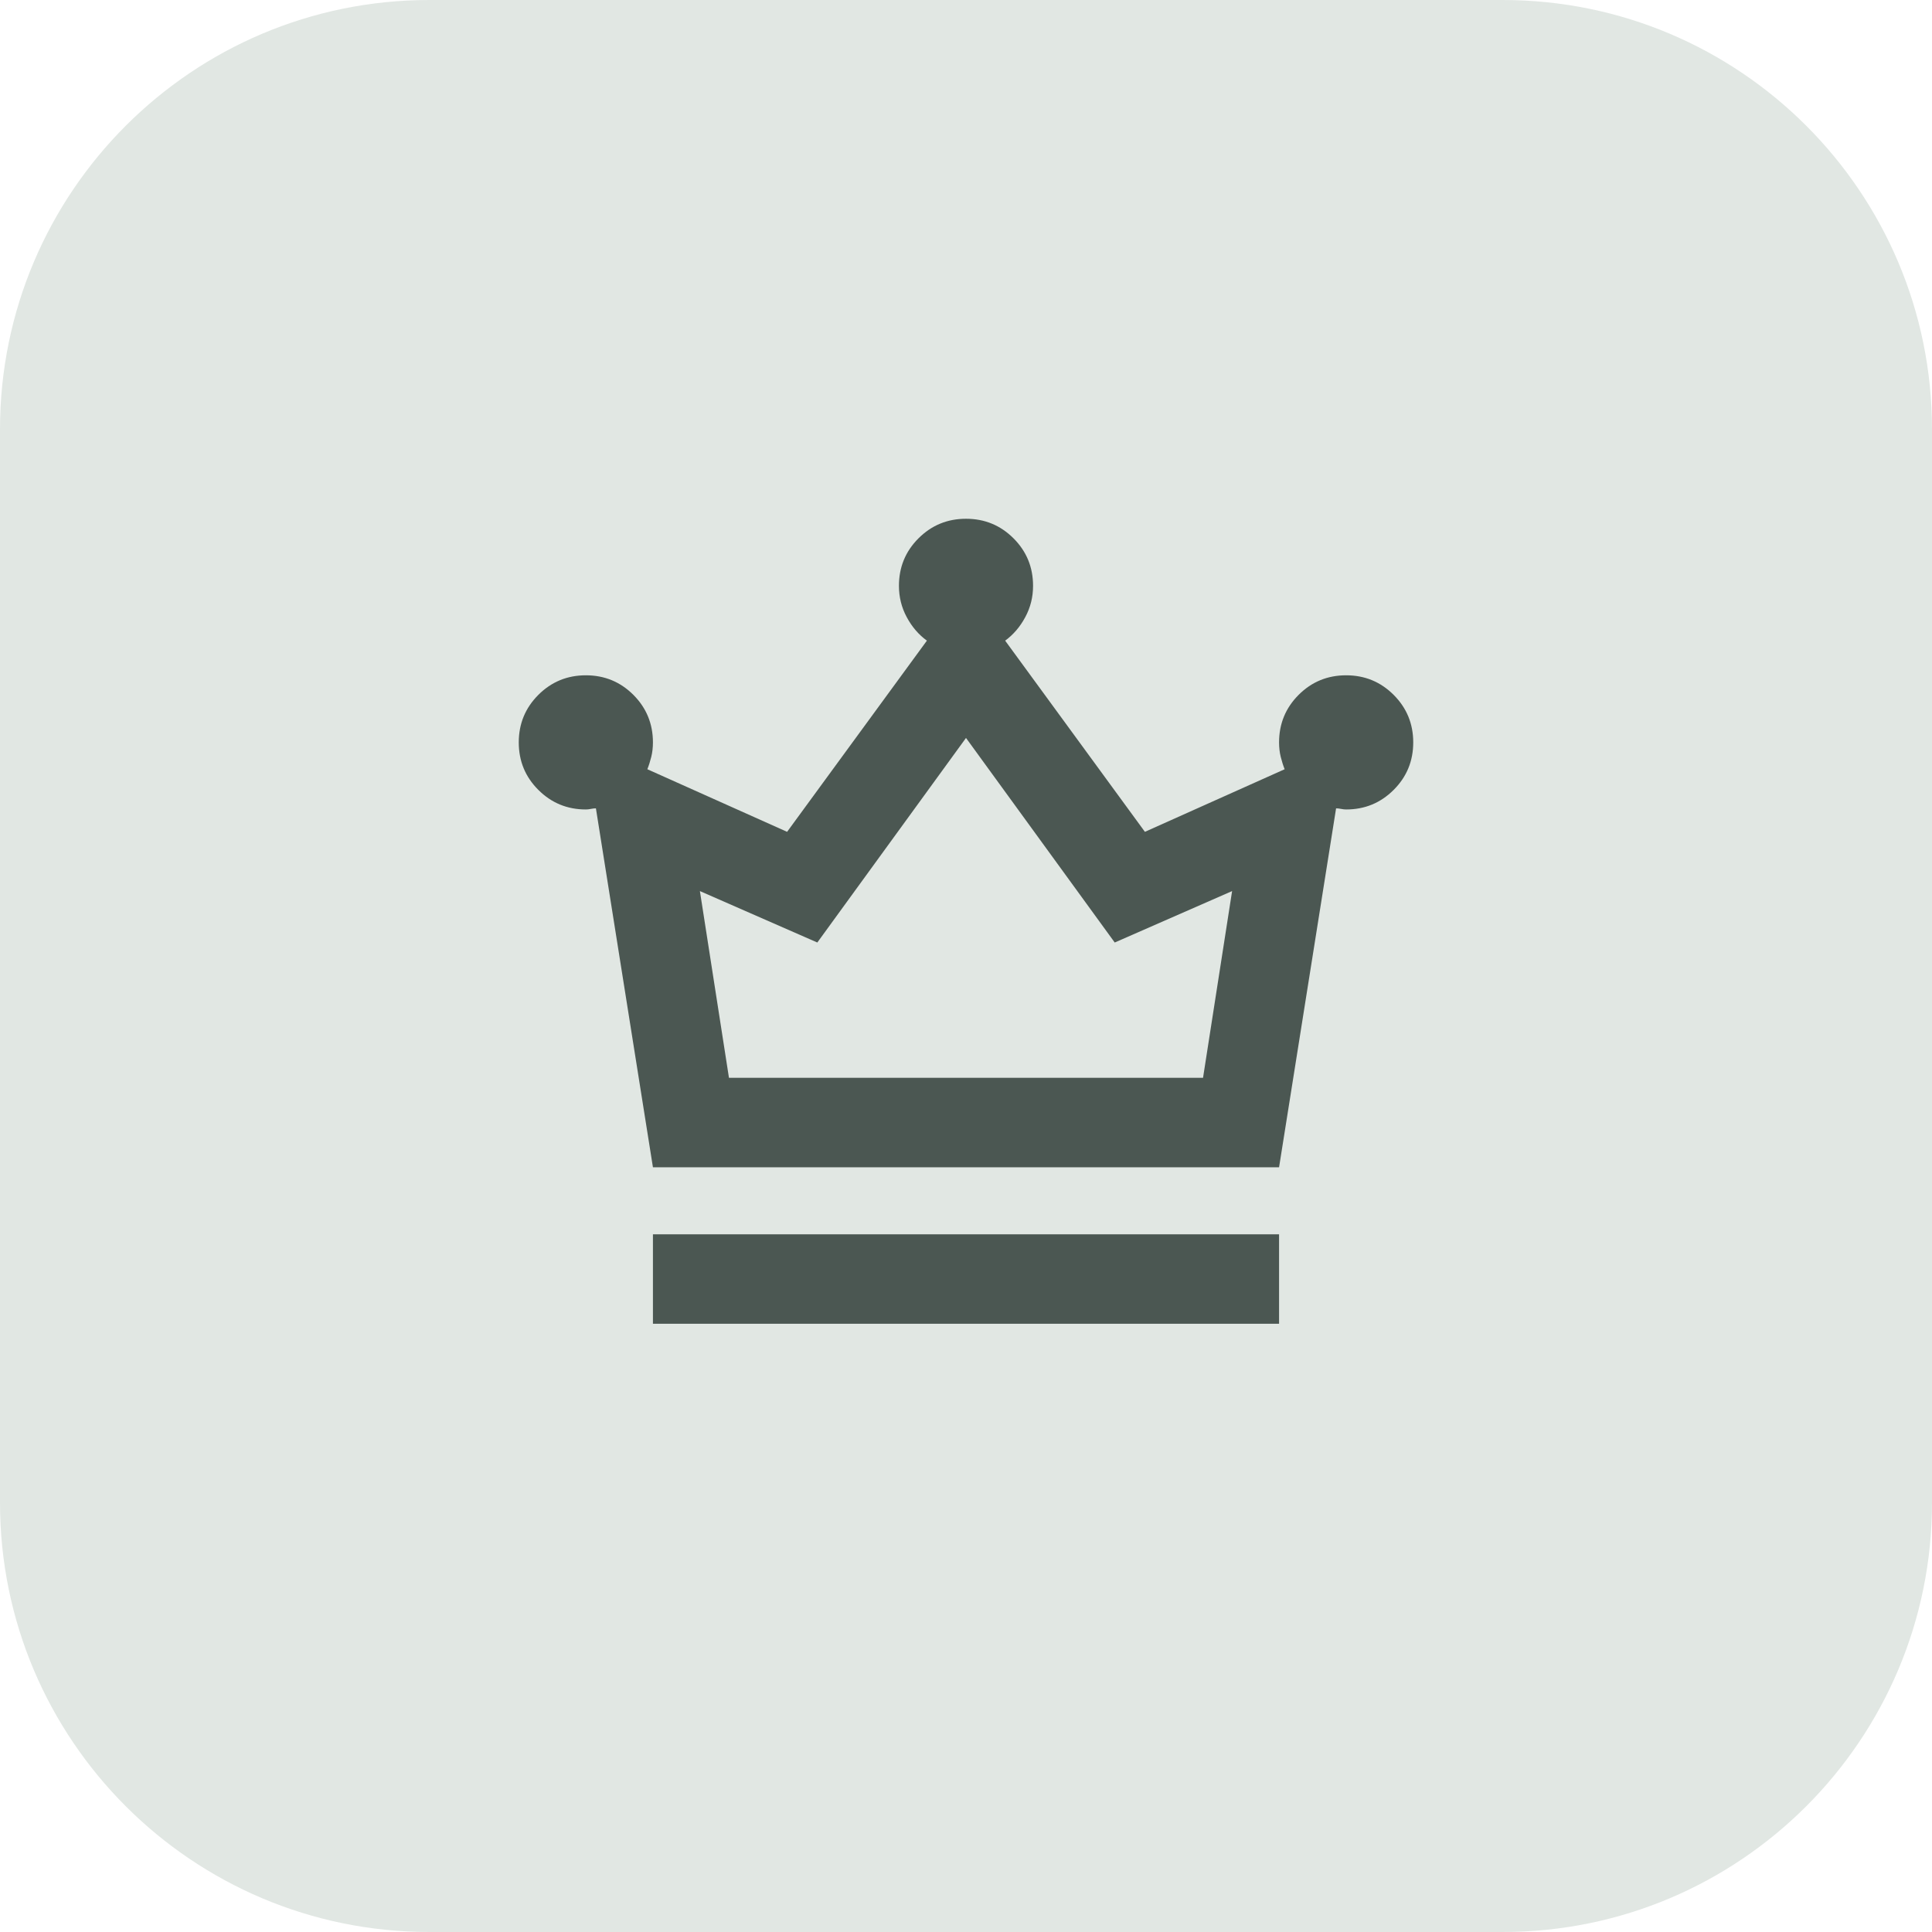
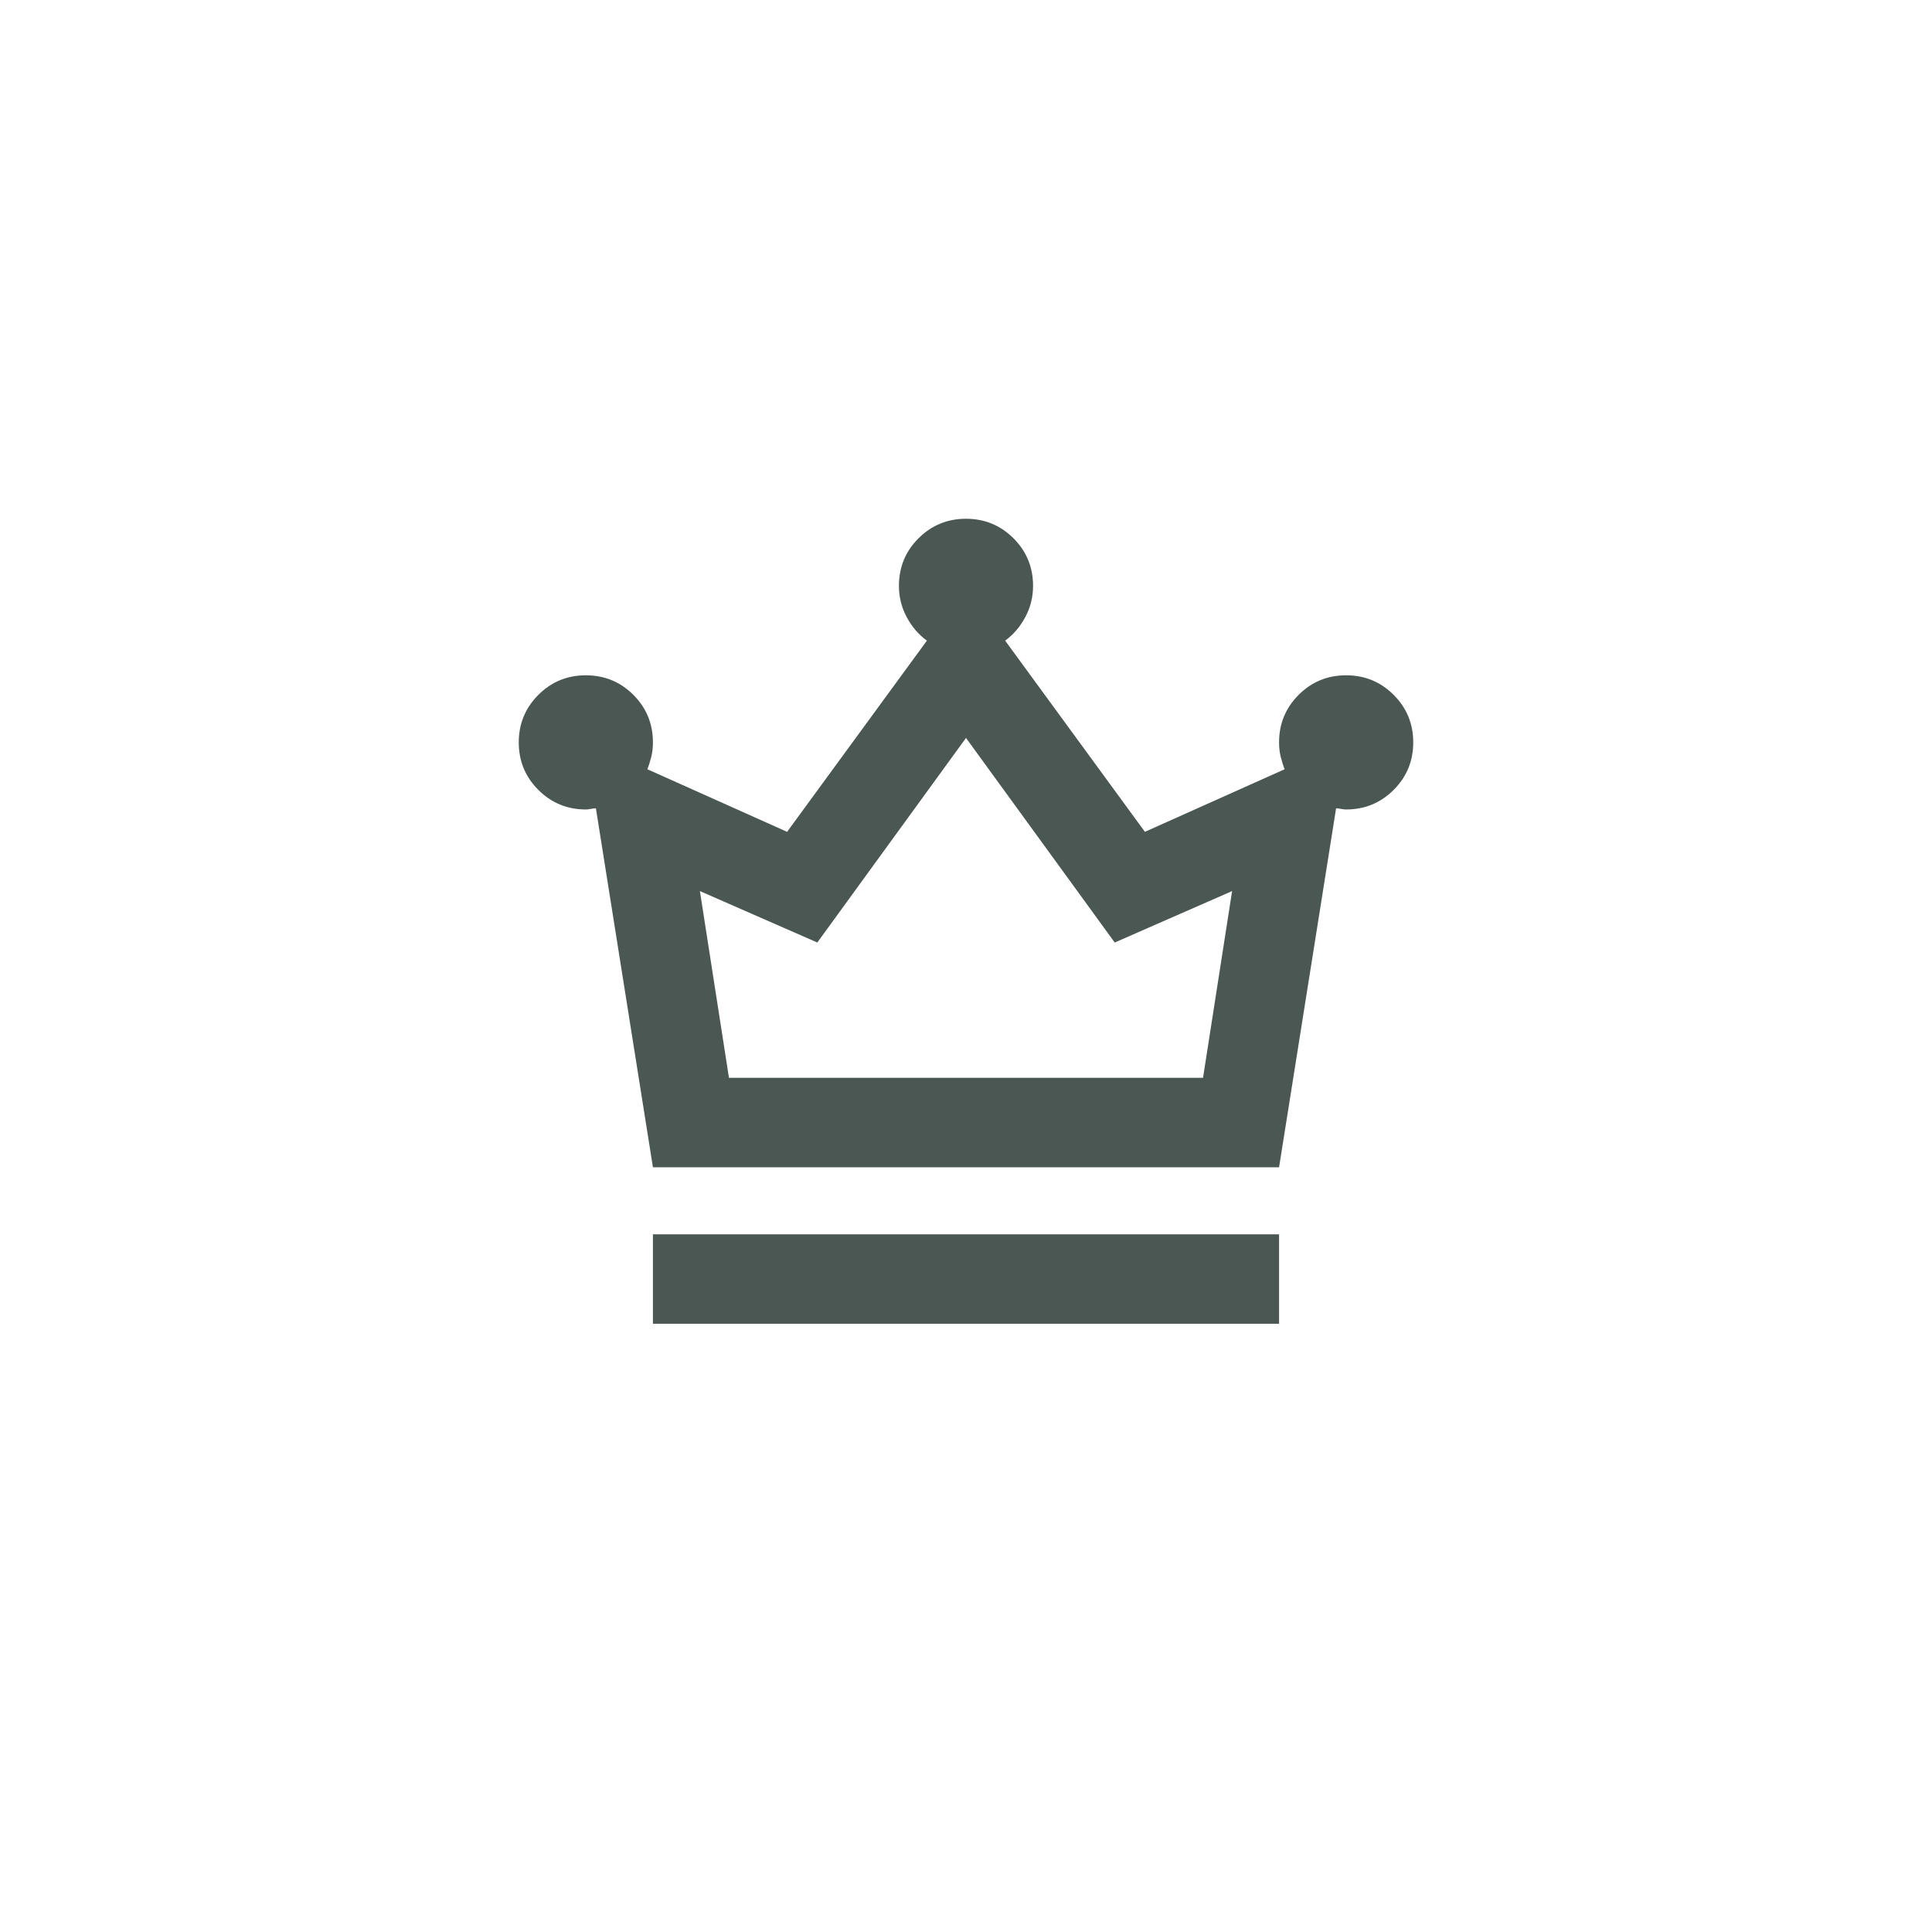
<svg xmlns="http://www.w3.org/2000/svg" width="45" height="45" viewBox="0 0 45 45" fill="none">
-   <rect width="45" height="45" rx="10" fill="#E1E7E3" />
  <mask id="mask0_45_303" style="mask-type:alpha" maskUnits="userSpaceOnUse" x="10" y="10" width="25" height="25">
    <rect x="10" y="10" width="25" height="25" fill="#D9D9D9" />
  </mask>
  <g mask="url(#mask0_45_303)">
    <path d="M15.208 30.833V28.75H29.792V30.833H15.208ZM15.208 27.188L13.88 18.828C13.845 18.828 13.806 18.832 13.763 18.841C13.72 18.85 13.681 18.854 13.646 18.854C13.212 18.854 12.843 18.702 12.539 18.398C12.235 18.095 12.083 17.726 12.083 17.292C12.083 16.858 12.235 16.489 12.539 16.185C12.843 15.881 13.212 15.729 13.646 15.729C14.08 15.729 14.449 15.881 14.753 16.185C15.056 16.489 15.208 16.858 15.208 17.292C15.208 17.413 15.195 17.526 15.169 17.63C15.143 17.734 15.113 17.83 15.078 17.917L18.333 19.375L21.589 14.922C21.398 14.783 21.241 14.601 21.12 14.375C20.998 14.149 20.938 13.906 20.938 13.646C20.938 13.212 21.089 12.843 21.393 12.539C21.697 12.235 22.066 12.083 22.5 12.083C22.934 12.083 23.303 12.235 23.607 12.539C23.911 12.843 24.062 13.212 24.062 13.646C24.062 13.906 24.002 14.149 23.88 14.375C23.759 14.601 23.602 14.783 23.412 14.922L26.667 19.375L29.922 17.917C29.887 17.83 29.857 17.734 29.831 17.63C29.805 17.526 29.792 17.413 29.792 17.292C29.792 16.858 29.944 16.489 30.247 16.185C30.551 15.881 30.92 15.729 31.354 15.729C31.788 15.729 32.157 15.881 32.461 16.185C32.765 16.489 32.917 16.858 32.917 17.292C32.917 17.726 32.765 18.095 32.461 18.398C32.157 18.702 31.788 18.854 31.354 18.854C31.32 18.854 31.28 18.85 31.237 18.841C31.194 18.832 31.154 18.828 31.12 18.828L29.792 27.188H15.208ZM16.979 25.104H28.021L28.698 20.755L25.964 21.953L22.5 17.188L19.037 21.953L16.302 20.755L16.979 25.104Z" fill="#4B5752" />
  </g>
</svg>
